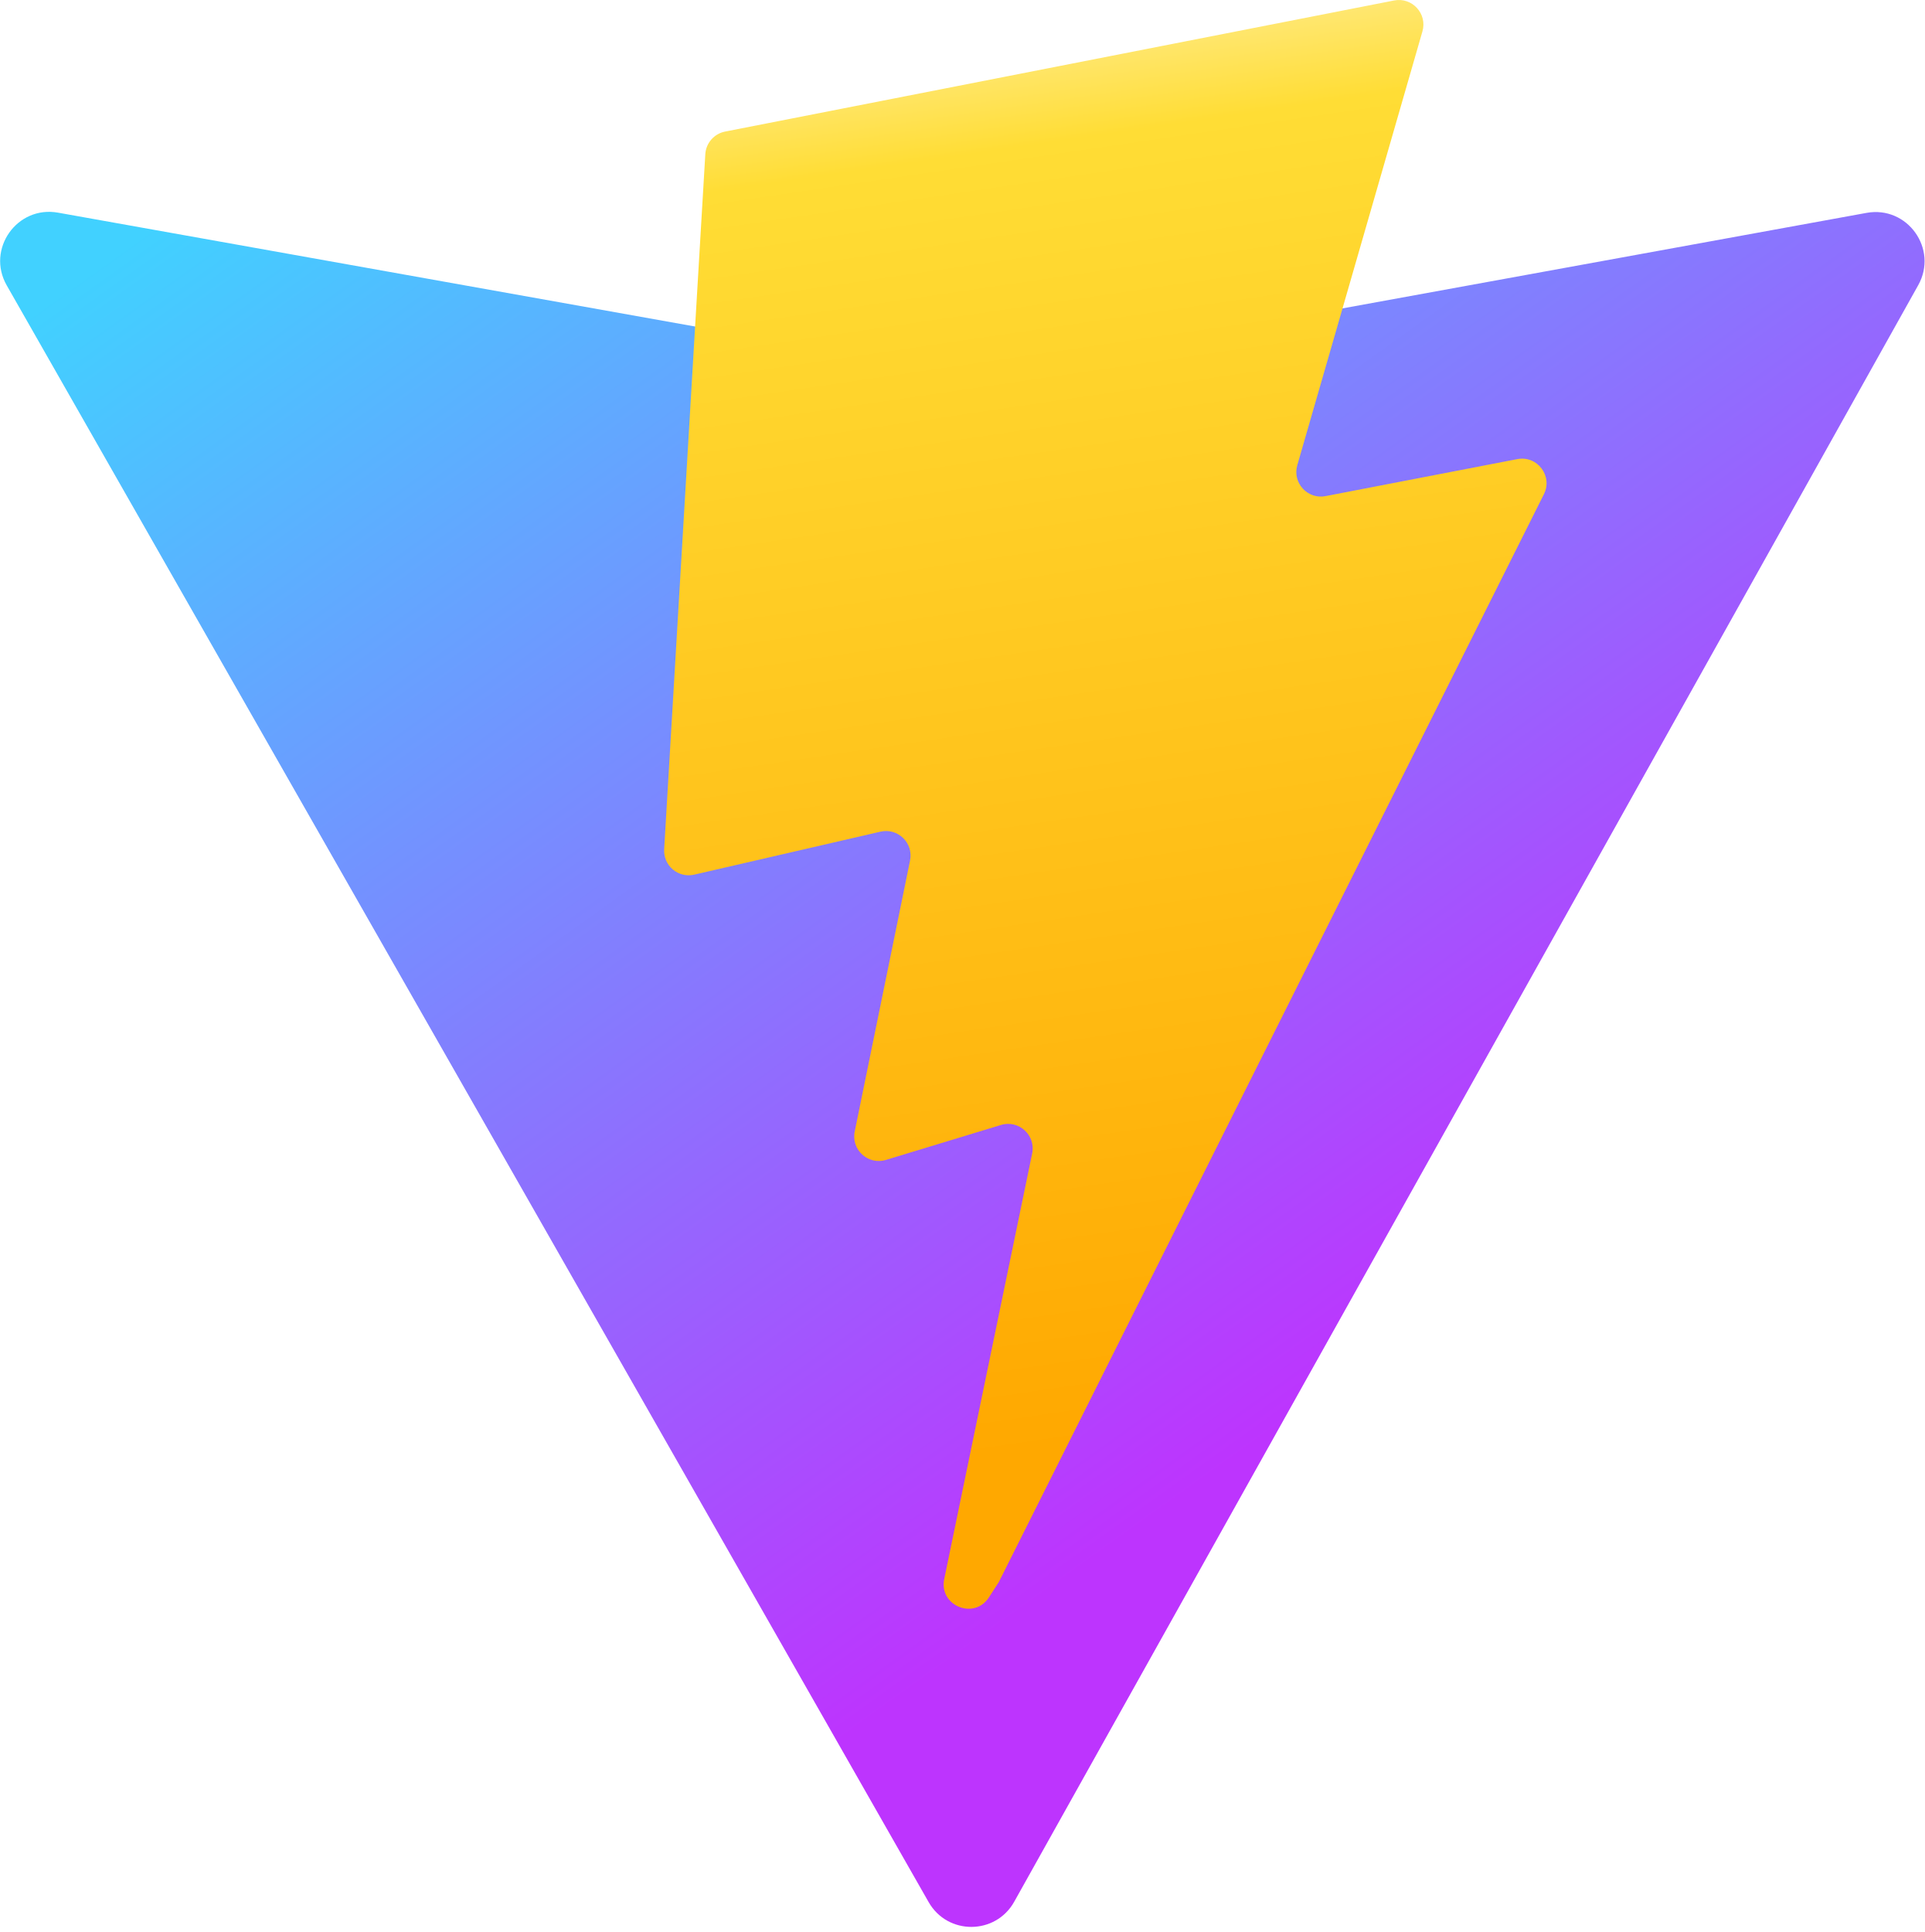
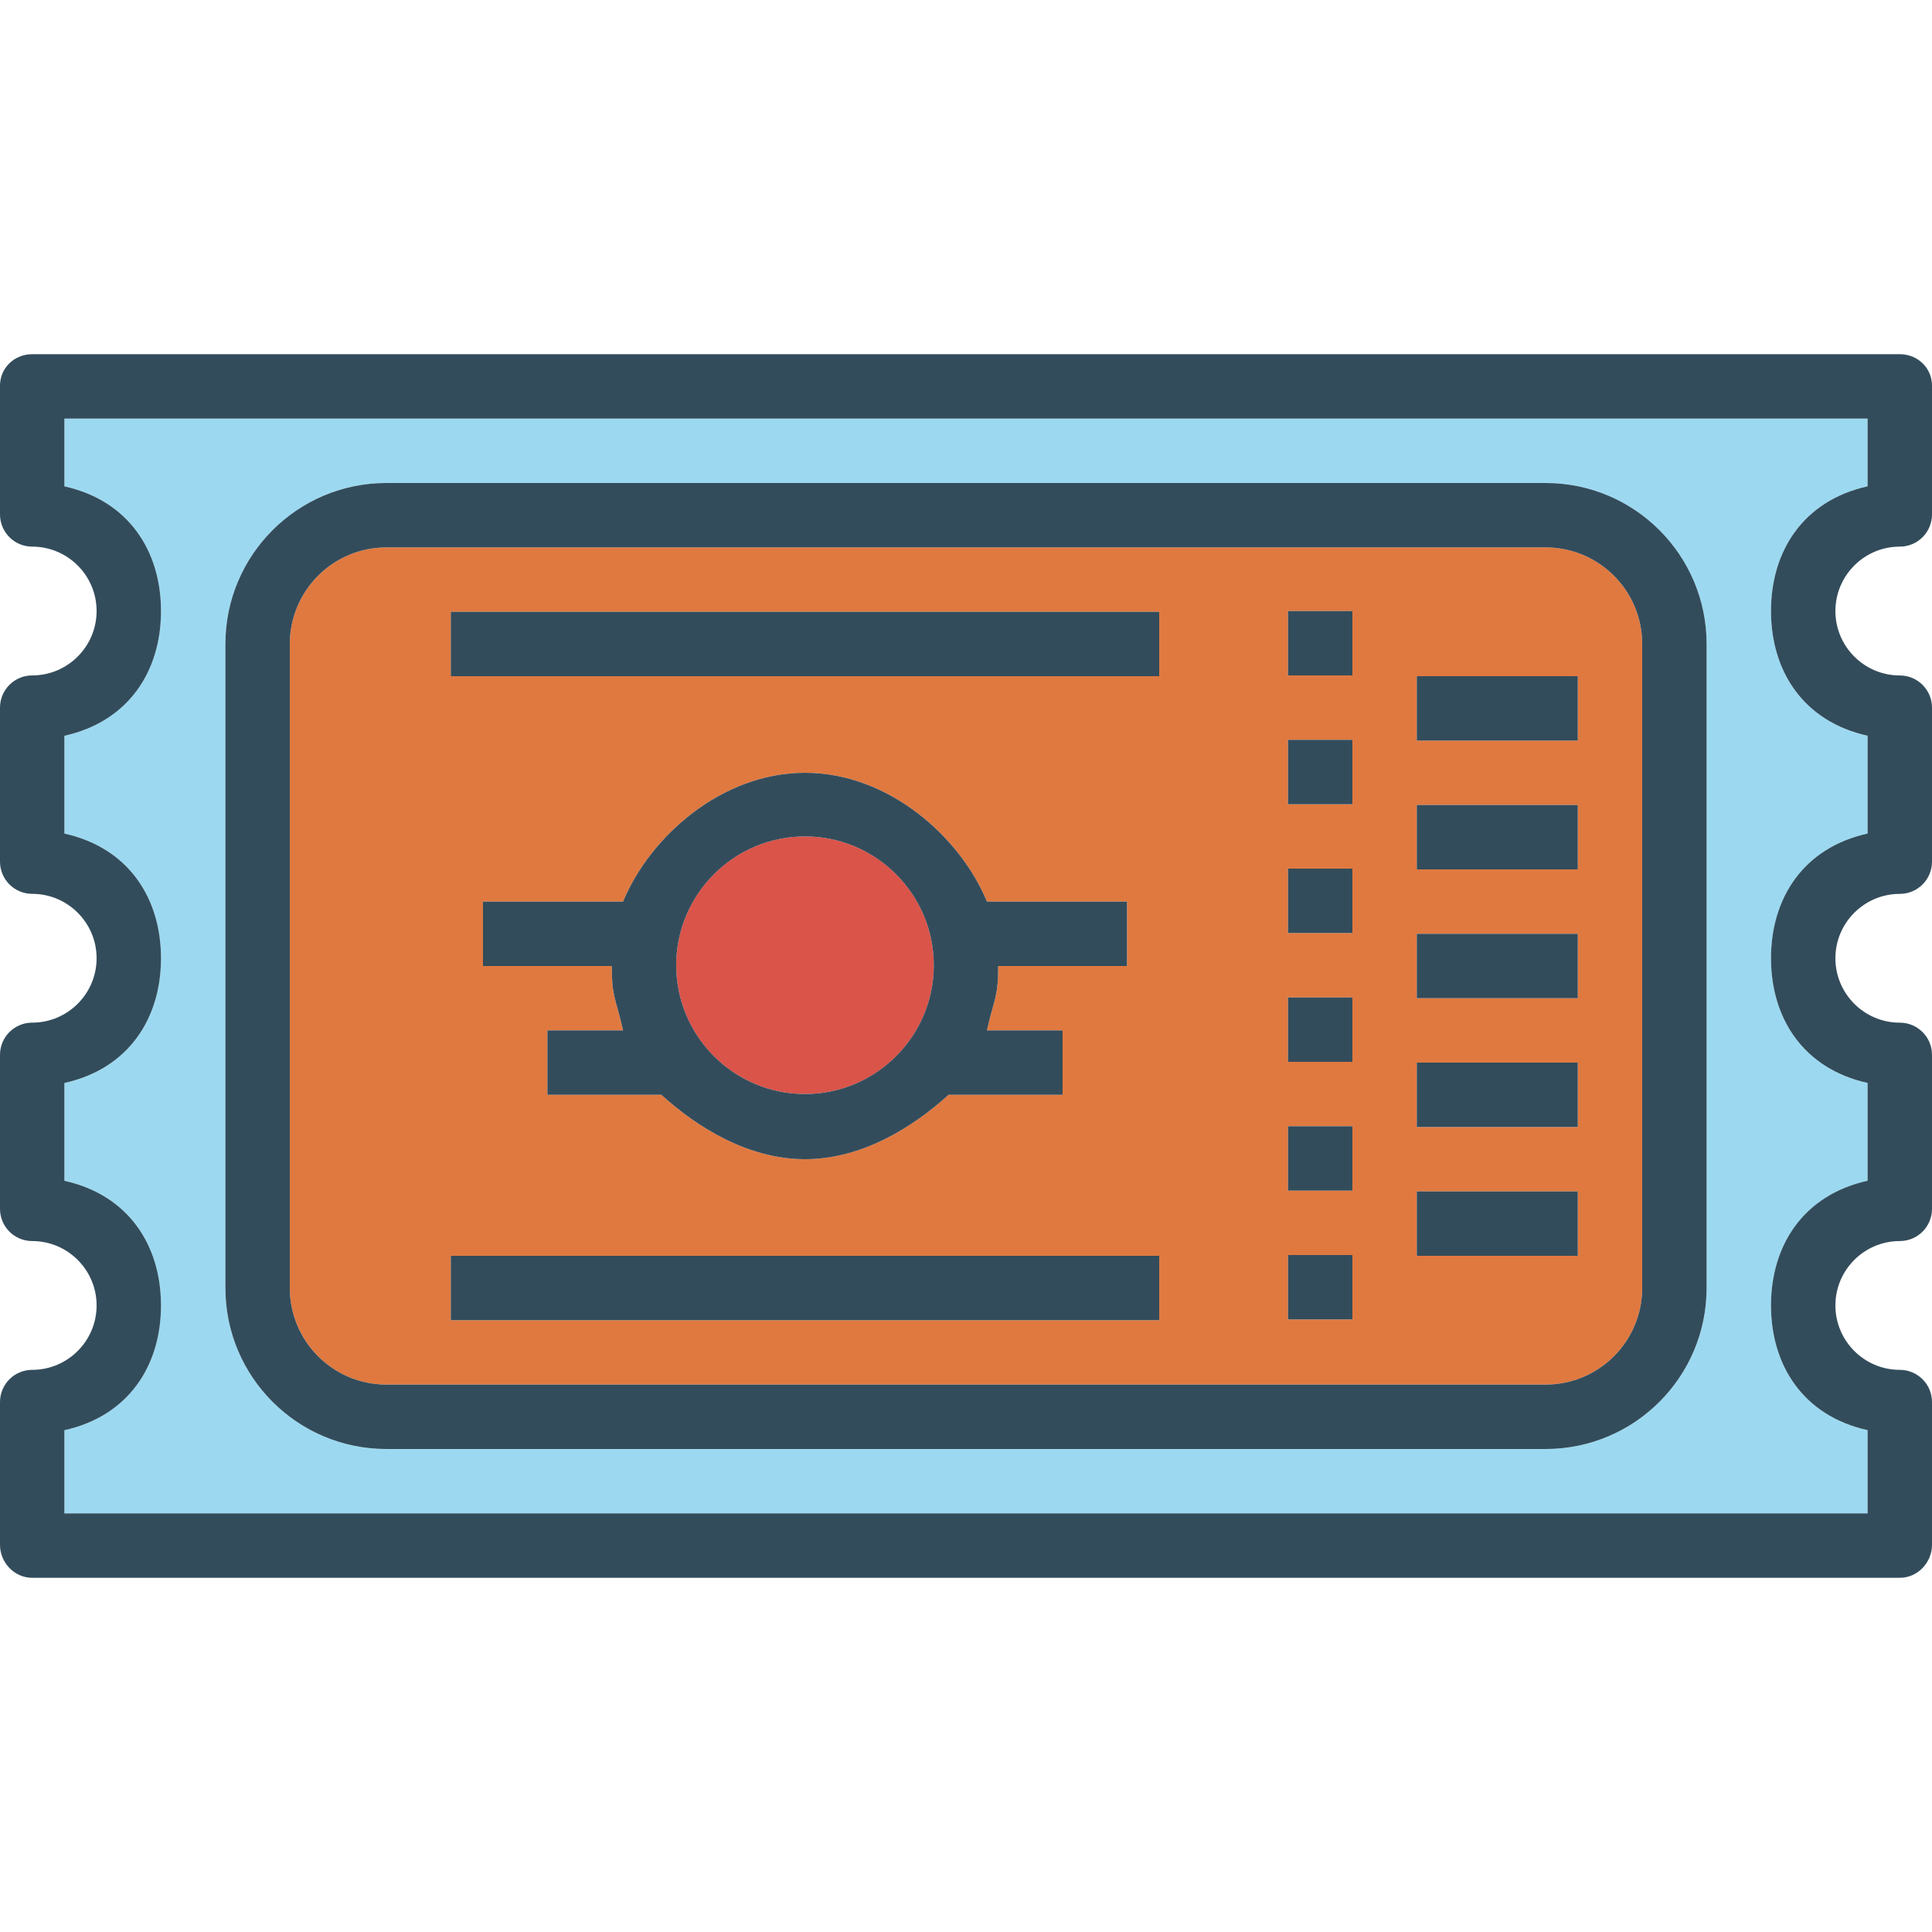
- <svg xmlns="http://www.w3.org/2000/svg" aria-hidden="true" role="img" class="iconify iconify--logos" width="31.88" height="32" preserveAspectRatio="xMidYMid meet" viewBox="0 0 256 257">
-   <defs>
-     <linearGradient id="IconifyId1813088fe1fbc01fb466" x1="-.828%" x2="57.636%" y1="7.652%" y2="78.411%">
-       <stop offset="0%" stop-color="#41D1FF" />
-       <stop offset="100%" stop-color="#BD34FE" />
-     </linearGradient>
-     <linearGradient id="IconifyId1813088fe1fbc01fb467" x1="43.376%" x2="50.316%" y1="2.242%" y2="89.03%">
-       <stop offset="0%" stop-color="#FFEA83" />
-       <stop offset="8.333%" stop-color="#FFDD35" />
-       <stop offset="100%" stop-color="#FFA800" />
-     </linearGradient>
-   </defs>
-   <path fill="url(#IconifyId1813088fe1fbc01fb466)" d="M255.153 37.938L134.897 252.976c-2.483 4.44-8.862 4.466-11.382.048L.875 37.958c-2.746-4.814 1.371-10.646 6.827-9.67l120.385 21.517a6.537 6.537 0 0 0 2.322-.004l117.867-21.483c5.438-.991 9.574 4.796 6.877 9.62Z" />
-   <path fill="url(#IconifyId1813088fe1fbc01fb467)" d="M185.432.063L96.44 17.501a3.268 3.268 0 0 0-2.634 3.014l-5.474 92.456a3.268 3.268 0 0 0 3.997 3.378l24.777-5.718c2.318-.535 4.413 1.507 3.936 3.838l-7.361 36.047c-.495 2.426 1.782 4.5 4.151 3.78l15.304-4.649c2.372-.72 4.652 1.36 4.15 3.788l-11.698 56.621c-.732 3.542 3.979 5.473 5.943 2.437l1.313-2.028l72.516-144.72c1.215-2.423-.88-5.186-3.54-4.672l-25.505 4.922c-2.396.462-4.435-1.77-3.759-4.114l16.646-57.705c.677-2.35-1.37-4.583-3.769-4.113Z" />
+ <svg xmlns="http://www.w3.org/2000/svg" version="1.1" id="Layer_1" viewBox="0 0 480 480" xml:space="preserve">
+   <path style="fill:#E07940;" d="M408,160c0-13.256-10.744-24-24-24H96c-13.256,0-24,10.744-24,24v160c0,13.256,10.744,24,24,24h288  c13.256,0,24-10.744,24-24V160z M288,328H112v-16h176V328z M264,256v16h-28.328c-8.792,8-21.504,16-35.672,16s-26.88-8-35.68-16H136  v-16h18.8c-1.776-8-2.8-8-2.8-16h-32v-16h34.8c6.608-16,24.352-32,45.2-32s38.592,16,45.2,32H280v16h-32c0,8-1.024,8-2.8,16H264z   M288,168H112v-16h176V168z M336,327.808h-16v-16h16V327.808z M336,295.808h-16v-16h16V295.808z M336,263.808h-16v-16h16V263.808z   M336,231.808h-16v-16h16V231.808z M336,199.808h-16v-16h16V199.808z M336,167.808h-16v-16h16V167.808z M392,312h-40v-16h40V312z   M392,280h-40v-16h40V280z M392,248h-40v-16h40V248z M392,216h-40v-16h40V216z M392,184h-40v-16h40V184z" />
+   <circle style="fill:#DA544A;" cx="200" cy="239.808" r="32" />
+   <path style="fill:#9CD9F1;" d="M464,120.824V104H16v16.824c16,3.552,24,16.104,24,30.984s-8,27.432-24,30.984v24.296  c16,3.552,24,16.104,24,30.984c0,14.88-8,27.432-24,30.984v24.296c16,3.552,24,16.104,24,30.984s-8,27.432-24,30.984V376h448  v-20.672c-16-3.552-24-16.104-24-30.984s8-27.432,24-30.984v-24.296c-16-3.552-24-16.104-24-30.984c0-14.88,8-27.432,24-30.984  V182.8c-16-3.552-24-16.104-24-30.984S448,124.384,464,120.824z M424,320c0,22.088-17.912,40-40,40H96c-22.088,0-40-17.912-40-40  V160c0-22.088,17.912-40,40-40h288c22.088,0,40,17.912,40,40V320z" />
+   <g>
+     <path style="fill:#334C5B;" d="M472,135.808c4.416,0,8-3.576,8-8v-32c0-4.416-3.584-7.808-8-7.808H8c-4.416,0-8,3.392-8,7.808v32   c0,4.424,3.584,8,8,8c8.824,0,16,7.176,16,16c0,8.816-7.176,16-16,16c-4.416,0-8,3.576-8,8v38.264c0,4.424,3.584,8,8,8   c8.824,0,16,7.176,16,16c0,8.816-7.176,16-16,16c-4.416,0-8,3.576-8,8v38.264c0,4.424,3.584,8,8,8c8.824,0,16,7.176,16,16   c0,8.816-7.176,16-16,16c-4.416,0-8,3.576-8,8v35.472C0,388.232,3.584,392,8,392h464c4.416,0,8-3.768,8-8.192v-35.472   c0-4.424-3.584-8-8-8c-8.824,0-16-7.184-16-16c0-8.824,7.176-16,16-16c4.416,0,8-3.576,8-8V262.08c0-4.424-3.584-8-8-8   c-8.824,0-16-7.184-16-16c0-8.824,7.176-16,16-16c4.416,0,8-3.576,8-8v-38.264c0-4.424-3.584-8-8-8c-8.824,0-16-7.184-16-16   C456,142.992,463.176,135.808,472,135.808z M464,182.792v24.296c-16,3.552-24,16.104-24,30.984s8,27.432,24,30.984v24.296   c-16,3.552-24,16.104-24,30.984s8,27.432,24,30.984V376H16v-20.672c16-3.552,24-16.104,24-30.984s-8-27.432-24-30.984v-24.296   c16-3.552,24-16.104,24-30.984c0-14.88-8-27.432-24-30.984V182.8c16-3.552,24-16.104,24-30.984s-8-27.432-24-30.984V104h448v16.824   c-16,3.552-24,16.104-24,30.984S448,179.24,464,182.792z" />
+     <path style="fill:#334C5B;" d="M424,160c0-22.088-17.912-40-40-40H96c-22.088,0-40,17.912-40,40v160c0,22.088,17.912,40,40,40h288   c22.088,0,40-17.912,40-40V160z M408,320c0,13.256-10.744,24-24,24H96c-13.256,0-24-10.744-24-24V160c0-13.256,10.744-24,24-24h288   c13.256,0,24,10.744,24,24V320z" />
+     <rect x="320" y="151.808" style="fill:#334C5B;" width="16" height="16" />
+     <rect x="320" y="183.808" style="fill:#334C5B;" width="16" height="16" />
+     <rect x="320" y="215.808" style="fill:#334C5B;" width="16" height="16" />
+     <rect x="320" y="247.808" style="fill:#334C5B;" width="16" height="16" />
+     <rect x="320" y="279.808" style="fill:#334C5B;" width="16" height="16" />
+     <rect x="320" y="311.808" style="fill:#334C5B;" width="16" height="16" />
+     <rect x="352" y="168" style="fill:#334C5B;" width="40" height="16" />
+     <rect x="352" y="200" style="fill:#334C5B;" width="40" height="16" />
+     <rect x="352" y="232" style="fill:#334C5B;" width="40" height="16" />
+     <rect x="352" y="264" style="fill:#334C5B;" width="40" height="16" />
+     <rect x="352" y="296" style="fill:#334C5B;" width="40" height="16" />
+     <rect x="112" y="152" style="fill:#334C5B;" width="176" height="16" />
+     <rect x="112" y="312" style="fill:#334C5B;" width="176" height="16" />
+     <path style="fill:#334C5B;" d="M280,240v-16h-34.8c-6.608-16-24.352-32-45.2-32s-38.592,16-45.2,32H120v16h32c0,8,1.024,8,2.8,16   H136v16h28.32c8.792,8,21.504,16,35.68,16s26.88-8,35.672-16H264v-16h-18.8c1.776-8,2.8-8,2.8-16H280z M200,271.808   c-17.648,0-32-14.352-32-32s14.352-32,32-32s32,14.352,32,32S217.648,271.808,200,271.808z" />
+   </g>
</svg>
